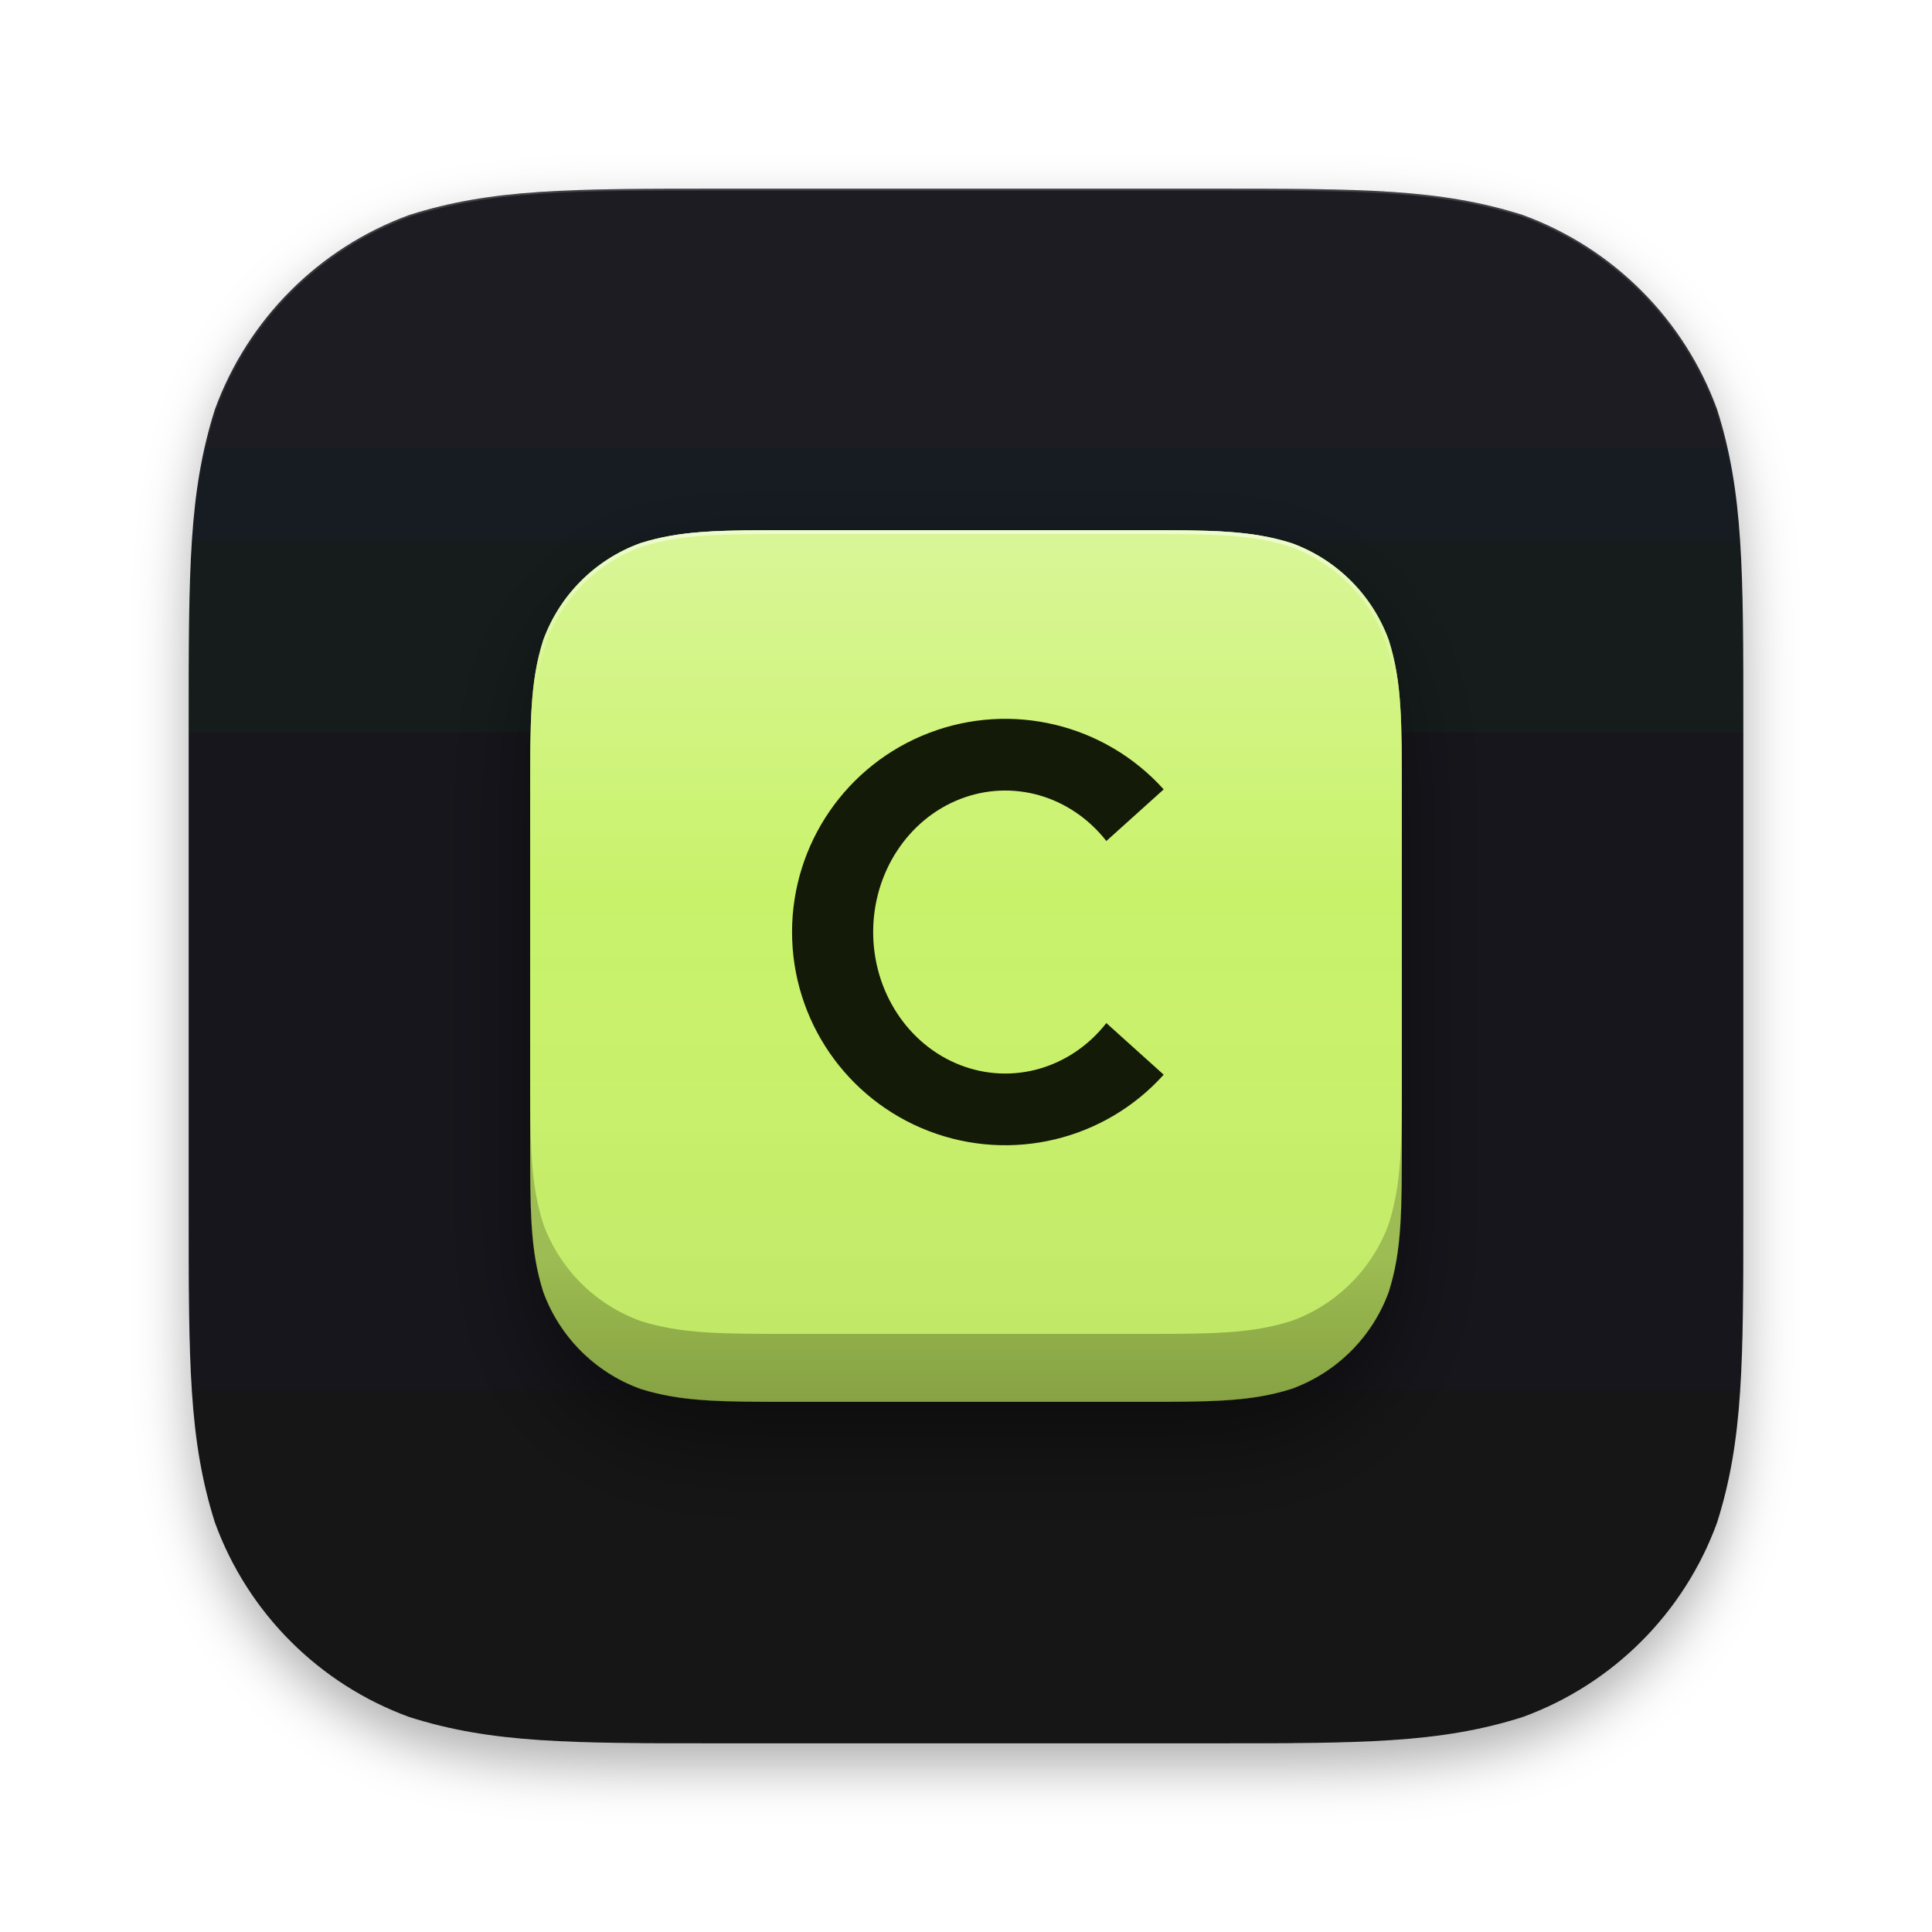
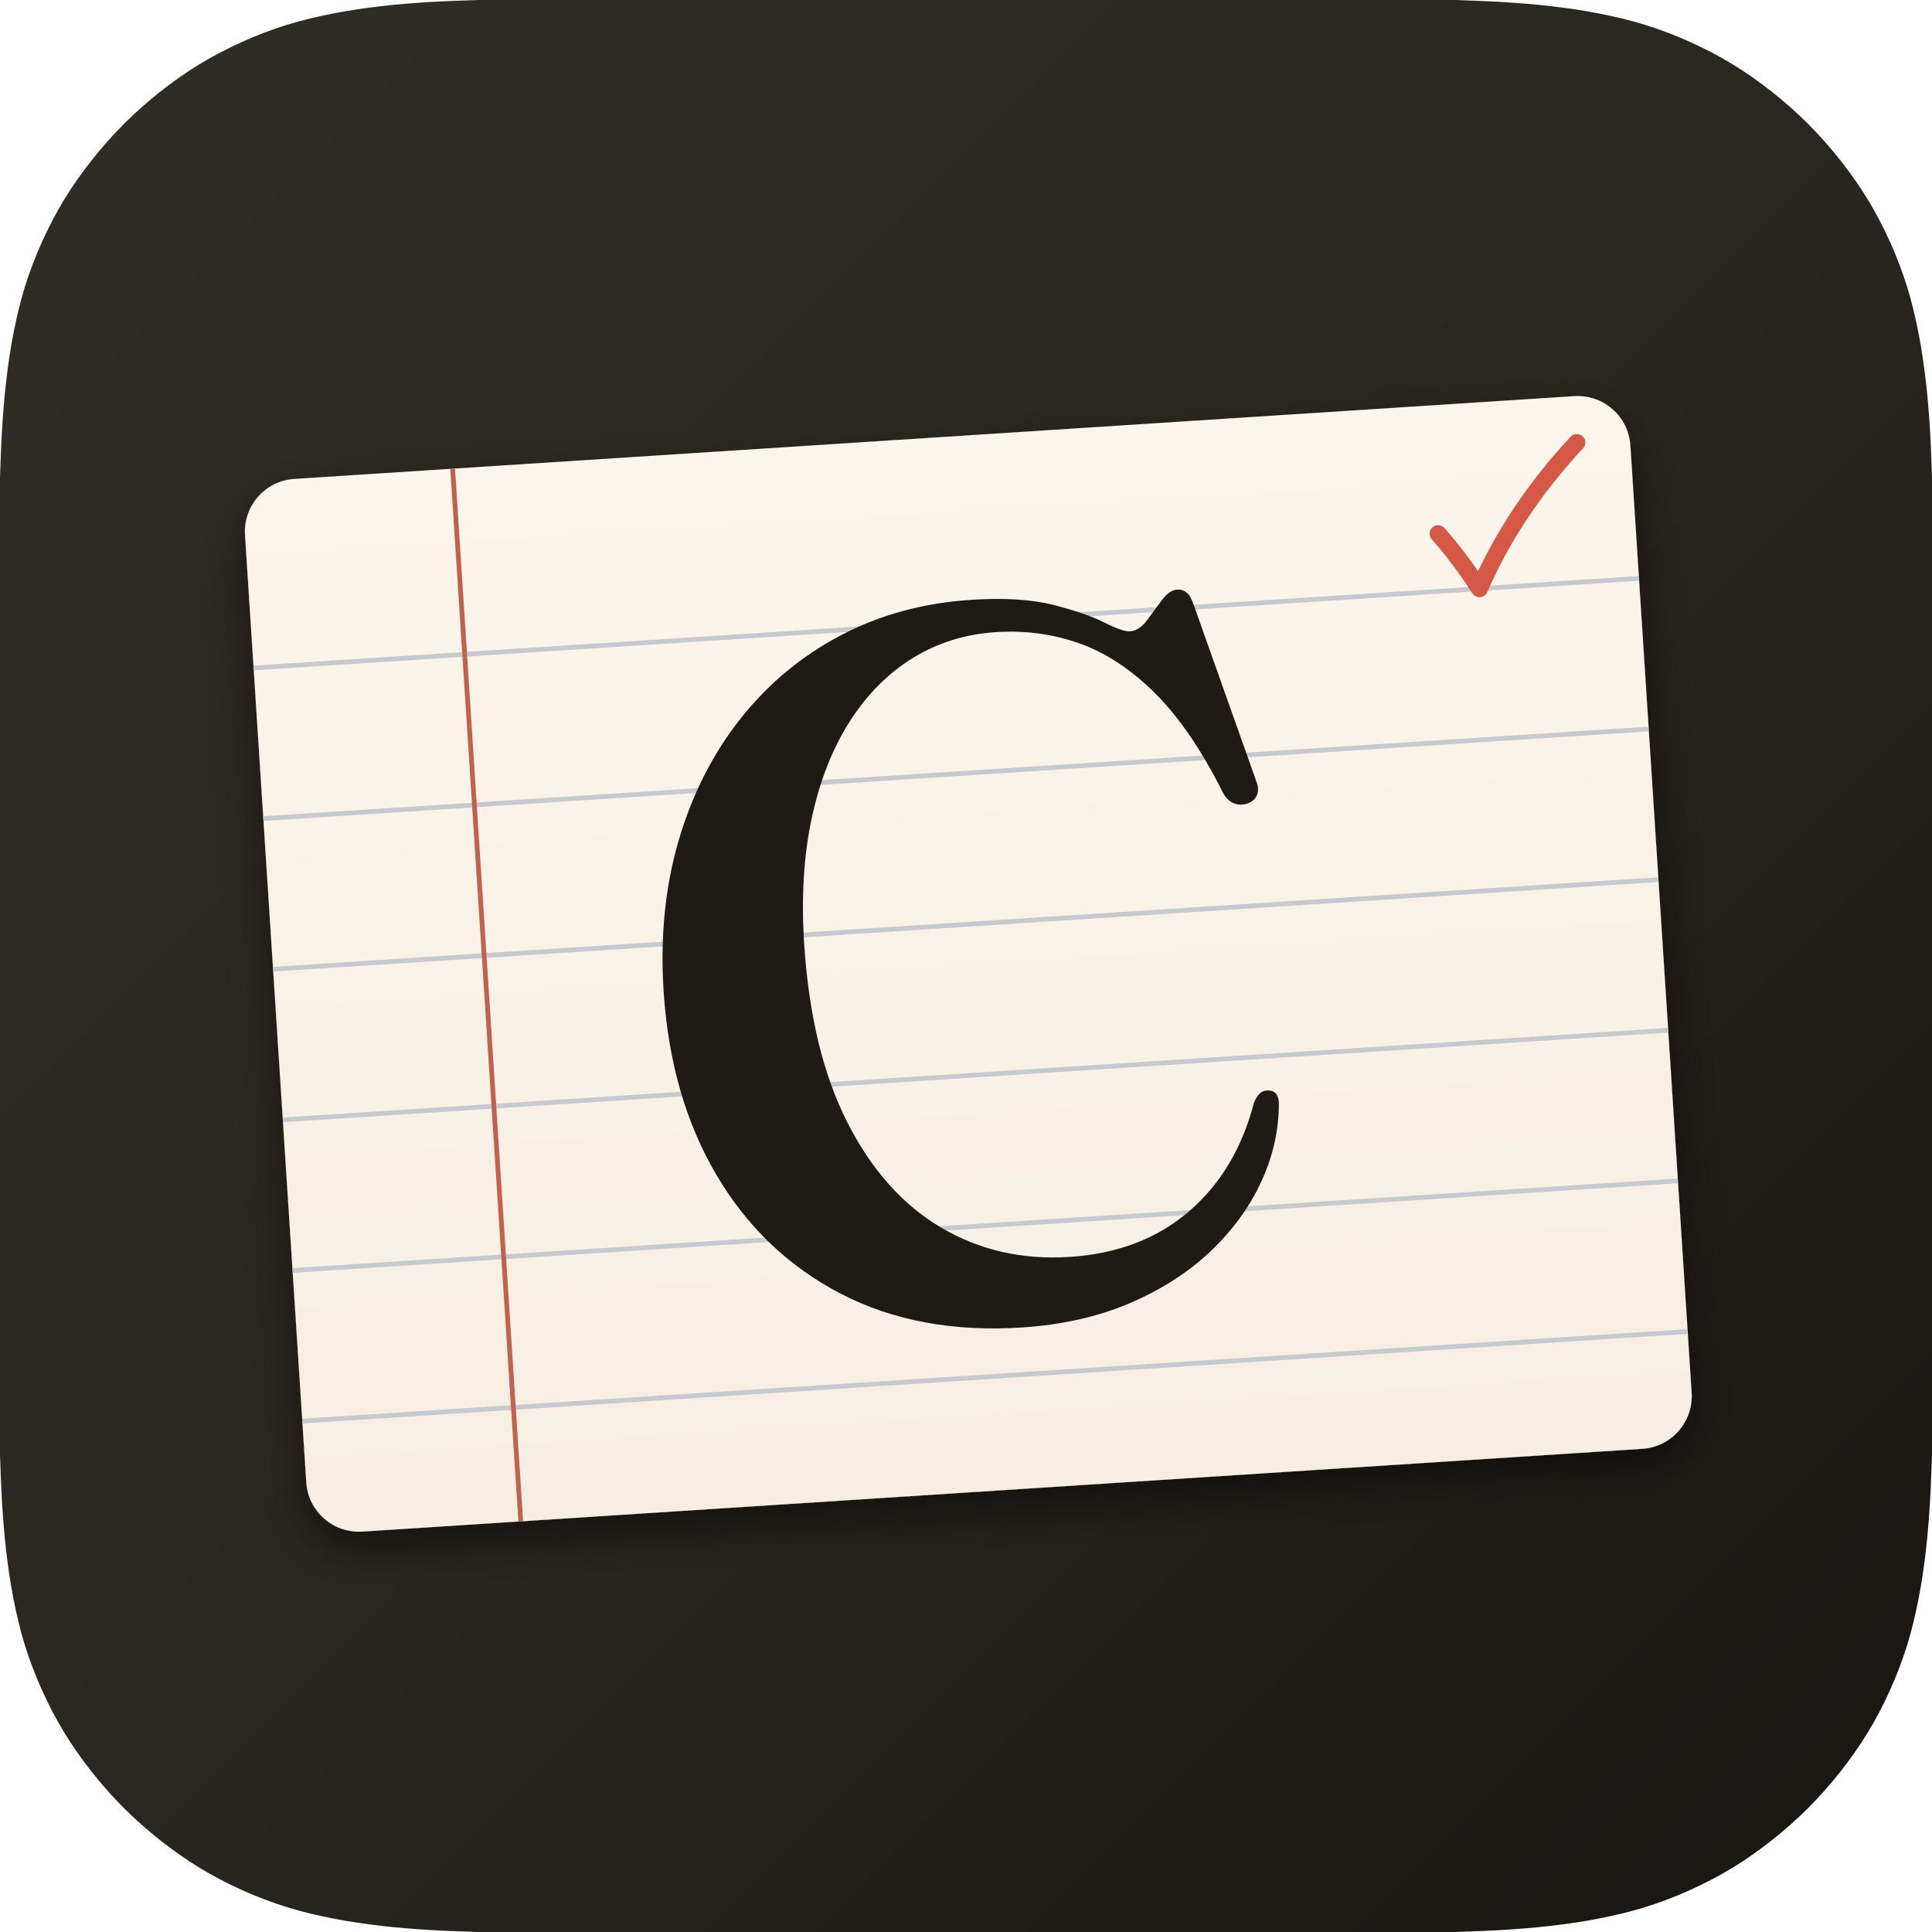
<svg xmlns="http://www.w3.org/2000/svg" width="1024" height="1024" viewBox="0 0 1024 1024">
  <defs>
-     <linearGradient id="body-fill" x1="0" y1="100" x2="0" y2="924" gradientUnits="userSpaceOnUse">
-       <stop offset="0" stop-color="#1b1d22" />
-       <stop offset="1" stop-color="#121317" />
+     <linearGradient id="bg" x1="0" y1="0" x2="1" y2="1">
+       <stop offset="0" stop-color="#302c26" />
+       <stop offset=".5" stop-color="#2a2620" />
+       <stop offset="1" stop-color="#181411" />
    </linearGradient>
-     <linearGradient id="body-edge" x1="0" y1="100" x2="0" y2="260" gradientUnits="userSpaceOnUse">
-       <stop offset="0" stop-color="#ffffff" stop-opacity=".16" />
-       <stop offset="1" stop-color="#ffffff" stop-opacity="0" />
+     <linearGradient id="card" x1="0" y1="0" x2="0" y2="1">
+       <stop offset="0" stop-color="#fbf5ec" />
+       <stop offset="1" stop-color="#f6eee2" />
    </linearGradient>
-     <linearGradient id="lip-fill" x1="0" y1="667" x2="0" y2="743" gradientUnits="userSpaceOnUse">
-       <stop offset="0" stop-color="#9dbc52" />
-       <stop offset="1" stop-color="#86a243" />
-     </linearGradient>
-     <linearGradient id="face-sheen" x1="0" y1="281" x2="0" y2="707" gradientUnits="userSpaceOnUse">
-       <stop offset="0" stop-color="#ffffff" stop-opacity=".30" />
-       <stop offset=".45" stop-color="#ffffff" stop-opacity="0" />
-       <stop offset="1" stop-color="#000000" stop-opacity=".04" />
-     </linearGradient>
-     <linearGradient id="face-edge" x1="0" y1="281" x2="0" y2="371" gradientUnits="userSpaceOnUse">
-       <stop offset="0" stop-color="#ffffff" stop-opacity=".55" />
-       <stop offset="1" stop-color="#ffffff" stop-opacity="0" />
-     </linearGradient>
-     <clipPath id="body-clip">
-       <path d="M383.41 100H640.59C722.19 100 763 100 806.92 113.89C854.88 131.34 892.66 169.12 910.11 217.08C924 261 924 301.81 924 383.41V640.59C924 722.19 924 763 910.11 806.92C892.66 854.88 854.88 892.66 806.92 910.11C763 924 722.19 924 640.59 924H383.41C301.81 924 261 924 217.08 910.11C169.12 892.66 131.34 854.88 113.89 806.92C100 763 100 722.19 100 640.59V383.41C100 301.81 100 261 113.89 217.08C131.34 169.12 169.12 131.34 217.08 113.89C261 100 301.81 100 383.41 100Z" />
+     <filter id="lift" x="-15%" y="-15%" width="130%" height="140%" color-interpolation-filters="sRGB">
+       <feDropShadow dx="0" dy="10" stdDeviation="12" flood-color="#000" flood-opacity=".5" />
+     </filter>
+     <clipPath id="face">
+       <rect x="145.4" y="231.4" width="735.8" height="559.1" rx="28" />
    </clipPath>
-     <clipPath id="face-clip">
-       <path d="M422.25 281H601.75C642.42 281 662.76 281 684.65 287.92C708.55 296.62 727.38 315.45 736.08 339.35C743 361.24 743 381.58 743 422.25V565.75C743 606.42 743 626.76 736.08 648.65C727.38 672.55 708.55 691.38 684.65 700.08C662.76 707 642.42 707 601.75 707H422.25C381.58 707 361.24 707 339.35 700.08C315.45 691.38 296.62 672.55 287.92 648.65C281 626.76 281 606.42 281 565.75V422.25C281 381.58 281 361.24 287.92 339.35C296.62 315.45 315.45 296.62 339.35 287.92C361.24 281 381.58 281 422.25 281Z" />
-     </clipPath>
-     <filter id="body-shadow" x="-20%" y="-20%" width="140%" height="140%" color-interpolation-filters="sRGB">
-       <feDropShadow dx="0" dy="12" stdDeviation="14" flood-color="#000000" flood-opacity=".32" />
-     </filter>
-     <filter id="key-shadow" x="-30%" y="-30%" width="160%" height="170%" color-interpolation-filters="sRGB">
-       <feDropShadow dx="0" dy="6" stdDeviation="6" flood-color="#000000" flood-opacity=".45" />
-       <feDropShadow dx="0" dy="22" stdDeviation="26" flood-color="#000000" flood-opacity=".45" />
-     </filter>
  </defs>
-   <path d="M383.41 100H640.59C722.19 100 763 100 806.92 113.89C854.88 131.34 892.66 169.12 910.11 217.08C924 261 924 301.81 924 383.41V640.59C924 722.19 924 763 910.11 806.92C892.66 854.88 854.88 892.66 806.92 910.11C763 924 722.19 924 640.59 924H383.41C301.81 924 261 924 217.08 910.11C169.12 892.66 131.34 854.88 113.89 806.92C100 763 100 722.19 100 640.59V383.41C100 301.81 100 261 113.89 217.08C131.34 169.12 169.12 131.34 217.08 113.89C261 100 301.81 100 383.41 100Z" fill="url(#body-fill)" filter="url(#body-shadow)" />
-   <path d="M383.41 100H640.59C722.19 100 763 100 806.92 113.89C854.88 131.34 892.66 169.12 910.11 217.08C924 261 924 301.81 924 383.41V640.59C924 722.19 924 763 910.11 806.92C892.66 854.88 854.88 892.66 806.92 910.11C763 924 722.19 924 640.59 924H383.41C301.81 924 261 924 217.08 910.11C169.12 892.66 131.34 854.88 113.89 806.92C100 763 100 722.19 100 640.59V383.41C100 301.81 100 261 113.89 217.08C131.34 169.12 169.12 131.34 217.08 113.89C261 100 301.81 100 383.41 100Z" fill="none" stroke="url(#body-edge)" stroke-width="2" clip-path="url(#body-clip)" />
-   <path d="M422.25 281H601.75C642.42 281 662.76 281 684.65 287.92C708.55 296.62 727.38 315.45 736.08 339.35C743 361.24 743 381.58 743 422.25V601.75C743 642.42 743 662.76 736.08 684.65C727.38 708.55 708.55 727.38 684.65 736.08C662.76 743 642.42 743 601.75 743H422.25C381.58 743 361.24 743 339.35 736.08C315.45 727.38 296.62 708.55 287.92 684.65C281 662.76 281 642.42 281 601.75V422.25C281 381.58 281 361.24 287.92 339.35C296.62 315.45 315.45 296.62 339.35 287.92C361.24 281 381.58 281 422.25 281Z" fill="url(#lip-fill)" filter="url(#key-shadow)" />
-   <path d="M422.25 281H601.75C642.42 281 662.76 281 684.65 287.92C708.55 296.62 727.38 315.45 736.08 339.35C743 361.24 743 381.58 743 422.25V565.75C743 606.42 743 626.76 736.08 648.65C727.38 672.55 708.55 691.38 684.65 700.08C662.76 707 642.42 707 601.75 707H422.25C381.58 707 361.24 707 339.35 700.08C315.45 691.38 296.62 672.55 287.92 648.65C281 626.76 281 606.42 281 565.75V422.25C281 381.58 281 361.24 287.92 339.35C296.62 315.45 315.45 296.62 339.35 287.92C361.24 281 381.58 281 422.25 281Z" fill="#c9f26b" />
-   <path d="M422.25 281H601.75C642.42 281 662.76 281 684.65 287.92C708.55 296.62 727.38 315.45 736.08 339.35C743 361.24 743 381.58 743 422.25V565.75C743 606.42 743 626.76 736.08 648.65C727.38 672.55 708.55 691.38 684.65 700.08C662.76 707 642.42 707 601.75 707H422.25C381.58 707 361.24 707 339.35 700.08C315.45 691.38 296.62 672.55 287.92 648.65C281 626.76 281 606.42 281 565.75V422.25C281 381.58 281 361.24 287.92 339.35C296.62 315.45 315.45 296.62 339.35 287.92C361.24 281 381.58 281 422.25 281Z" fill="url(#face-sheen)" />
-   <path d="M422.25 281H601.75C642.42 281 662.76 281 684.65 287.92C708.55 296.62 727.38 315.45 736.08 339.35C743 361.24 743 381.58 743 422.25V565.75C743 606.42 743 626.76 736.08 648.65C727.38 672.55 708.55 691.38 684.65 700.08C662.76 707 642.42 707 601.75 707H422.25C381.58 707 361.24 707 339.35 700.08C315.45 691.38 296.62 672.55 287.92 648.65C281 626.76 281 606.42 281 565.75V422.25C281 381.58 281 361.24 287.92 339.35C296.62 315.45 315.45 296.62 339.35 287.92C361.24 281 381.58 281 422.25 281Z" fill="none" stroke="url(#face-edge)" stroke-width="4" clip-path="url(#face-clip)" />
-   <path fill="#141a08" d="M616.78 418.39A113 113 0 1 0 616.78 569.61L586.39 542.25A70 75 0 1 1 586.39 445.75Z" />
+   <path d="M1024 253.04C1023.82 248.79 1023.46 236.05 1022.92 227.57C1022.38 219.09 1021.74 210.58 1020.74 202.13C1019.75 193.68 1018.57 185.23 1016.92 176.89C1015.27 168.55 1013.37 160.21 1010.84 152.1C1008.32 144 1005.26 135.99 1001.77 128.25C998.29 120.51 994.33 112.91 989.91 105.66C985.5 98.41 980.53 91.42 975.27 84.76C970 78.1 964.32 71.69 958.32 65.68C952.31 59.68 945.9 54 939.24 48.73C932.58 43.47 925.59 38.5 918.34 34.09C911.09 29.67 903.49 25.71 895.75 22.23C888.01 18.74 880 15.68 871.9 13.16C863.79 10.63 855.45 8.73 847.11 7.08C838.77 5.43 830.32 4.25 821.87 3.26C813.42 2.26 804.91 1.62 796.43 1.08C787.95 0.54 775.21 0.18 770.96 0L253.04 0C248.79 0.18 236.05 0.54 227.57 1.08C219.09 1.62 210.58 2.26 202.13 3.26C193.68 4.25 185.23 5.43 176.89 7.08C168.55 8.73 160.21 10.63 152.1 13.16C144 15.68 135.99 18.74 128.25 22.23C120.51 25.71 112.91 29.67 105.66 34.09C98.41 38.5 91.42 43.47 84.76 48.73C78.1 54 71.69 59.68 65.68 65.68C59.68 71.69 54 78.1 48.73 84.76C43.47 91.42 38.5 98.41 34.09 105.66C29.67 112.91 25.71 120.51 22.23 128.25C18.74 135.99 15.68 144 13.16 152.1C10.63 160.21 8.73 168.55 7.08 176.89C5.43 185.23 4.25 193.68 3.26 202.13C2.26 210.58 1.62 219.09 1.08 227.57C0.54 236.05 0.18 248.79 0 253.04L0 770.96C0.18 775.21 0.54 787.95 1.08 796.43C1.62 804.91 2.26 813.42 3.26 821.87C4.25 830.32 5.43 838.77 7.08 847.11C8.73 855.45 10.63 863.79 13.16 871.9C15.68 880 18.74 888.01 22.23 895.75C25.71 903.49 29.67 911.09 34.09 918.34C38.5 925.59 43.47 932.58 48.73 939.24C54 945.9 59.68 952.31 65.68 958.32C71.69 964.32 78.1 970 84.76 975.27C91.42 980.53 98.41 985.5 105.66 989.91C112.91 994.33 120.51 998.29 128.25 1001.77C135.99 1005.26 144 1008.32 152.1 1010.84C160.21 1013.37 168.55 1015.27 176.89 1016.92C185.23 1018.57 193.68 1019.75 202.13 1020.74C210.58 1021.74 219.09 1022.38 227.57 1022.92C236.05 1023.46 248.79 1023.82 253.04 1024L770.96 1024C775.21 1023.82 787.95 1023.46 796.43 1022.92C804.91 1022.38 813.42 1021.74 821.87 1020.74C830.32 1019.75 838.77 1018.57 847.11 1016.92C855.45 1015.27 863.79 1013.37 871.9 1010.84C880 1008.32 888.01 1005.26 895.75 1001.77C903.49 998.29 911.09 994.33 918.34 989.91C925.59 985.5 932.58 980.53 939.24 975.27C945.9 970 952.31 964.32 958.32 958.32C964.32 952.31 970 945.9 975.27 939.24C980.53 932.58 985.5 925.59 989.91 918.34C994.33 911.09 998.29 903.49 1001.77 895.75C1005.26 888.01 1008.32 880 1010.84 871.9C1013.37 863.79 1015.27 855.45 1016.92 847.11C1018.57 838.77 1019.75 830.32 1020.74 821.87C1021.74 813.42 1022.38 804.91 1022.92 796.43C1023.46 787.95 1023.82 775.21 1024 770.96Z" fill="url(#bg)" />
+   <g transform="rotate(-3.7 512 512)">
+     <rect x="145.4" y="231.4" width="735.8" height="559.1" rx="28" fill="url(#card)" filter="url(#lift)" />
+     <g clip-path="url(#face)">
+       <g fill="none" stroke="#c6cad0" stroke-width="2.5">
+         <path d="M145 330H881" />
+         <path d="M145 410H881" />
+         <path d="M145 490H881" />
+         <path d="M145 570H881" />
+         <path d="M145 650H881" />
+         <path d="M145 730H881" />
+       </g>
+       <path d="M257.5 231V791" fill="none" stroke="#c4604e" stroke-width="2.5" />
+     </g>
+     <g fill="#1e1a15">
+       <path transform="translate(512 511.8) scale(0.26398 -0.26398) translate(-679.18 -698.35)" d="M1288.308 383.109Q1283.571 302.972 1243.369 228.244Q1203.168 153.516 1132.243 94.343Q1061.318 35.17 963.182 0.638Q865.045 -33.893 744.116 -33.893Q536.313 -33.893 385.128 57.67Q233.943 149.233 151.992 311.497Q70.04 473.76 70.04 686.447Q70.04 849.15 119.279 985.07Q168.517 1120.99 258.14 1220.953Q347.763 1320.917 469.881 1375.752Q592 1430.587 737.256 1430.587Q836.683 1430.587 900.8 1409.813Q964.916 1389.04 1000.73 1367.991Q1036.543 1346.943 1050.883 1346.943Q1069.539 1346.943 1086.149 1366.37Q1102.759 1385.796 1118.939 1405.076Q1135.119 1424.357 1150.982 1424.357Q1162.148 1424.357 1169.65 1417.218Q1177.151 1410.08 1182.061 1392.181L1285.335 1028.034Q1290.108 1012.415 1283.473 1000.816Q1276.838 989.218 1261.732 986.148Q1246.962 983.335 1235.089 989.858Q1223.216 996.382 1215.913 1012.681Q1161.943 1140.788 1095.144 1217.501Q1028.346 1294.215 950.089 1328.446Q871.832 1362.678 782.282 1362.678Q690.161 1362.678 612.667 1321.63Q535.173 1280.581 477.933 1202.683Q420.693 1124.784 389.251 1013.839Q357.809 902.893 357.809 762.603Q357.809 547.339 421.097 399.8Q484.386 252.262 595.262 176.771Q706.137 101.281 849.171 101.281Q992.945 101.281 1093.424 176.518Q1193.903 251.755 1238.316 385.982Q1245.226 400.225 1252.91 405.362Q1260.595 410.498 1270.552 408.822Q1279.991 407.648 1284.278 400.889Q1288.564 394.129 1288.308 383.109Z" />
+     </g>
+     <path d="M776.5 299.5Q787 313 796.5 330Q817 290 853 256" fill="none" stroke="#d55745" stroke-width="9" stroke-linecap="round" stroke-linejoin="round" />
+   </g>
</svg>
